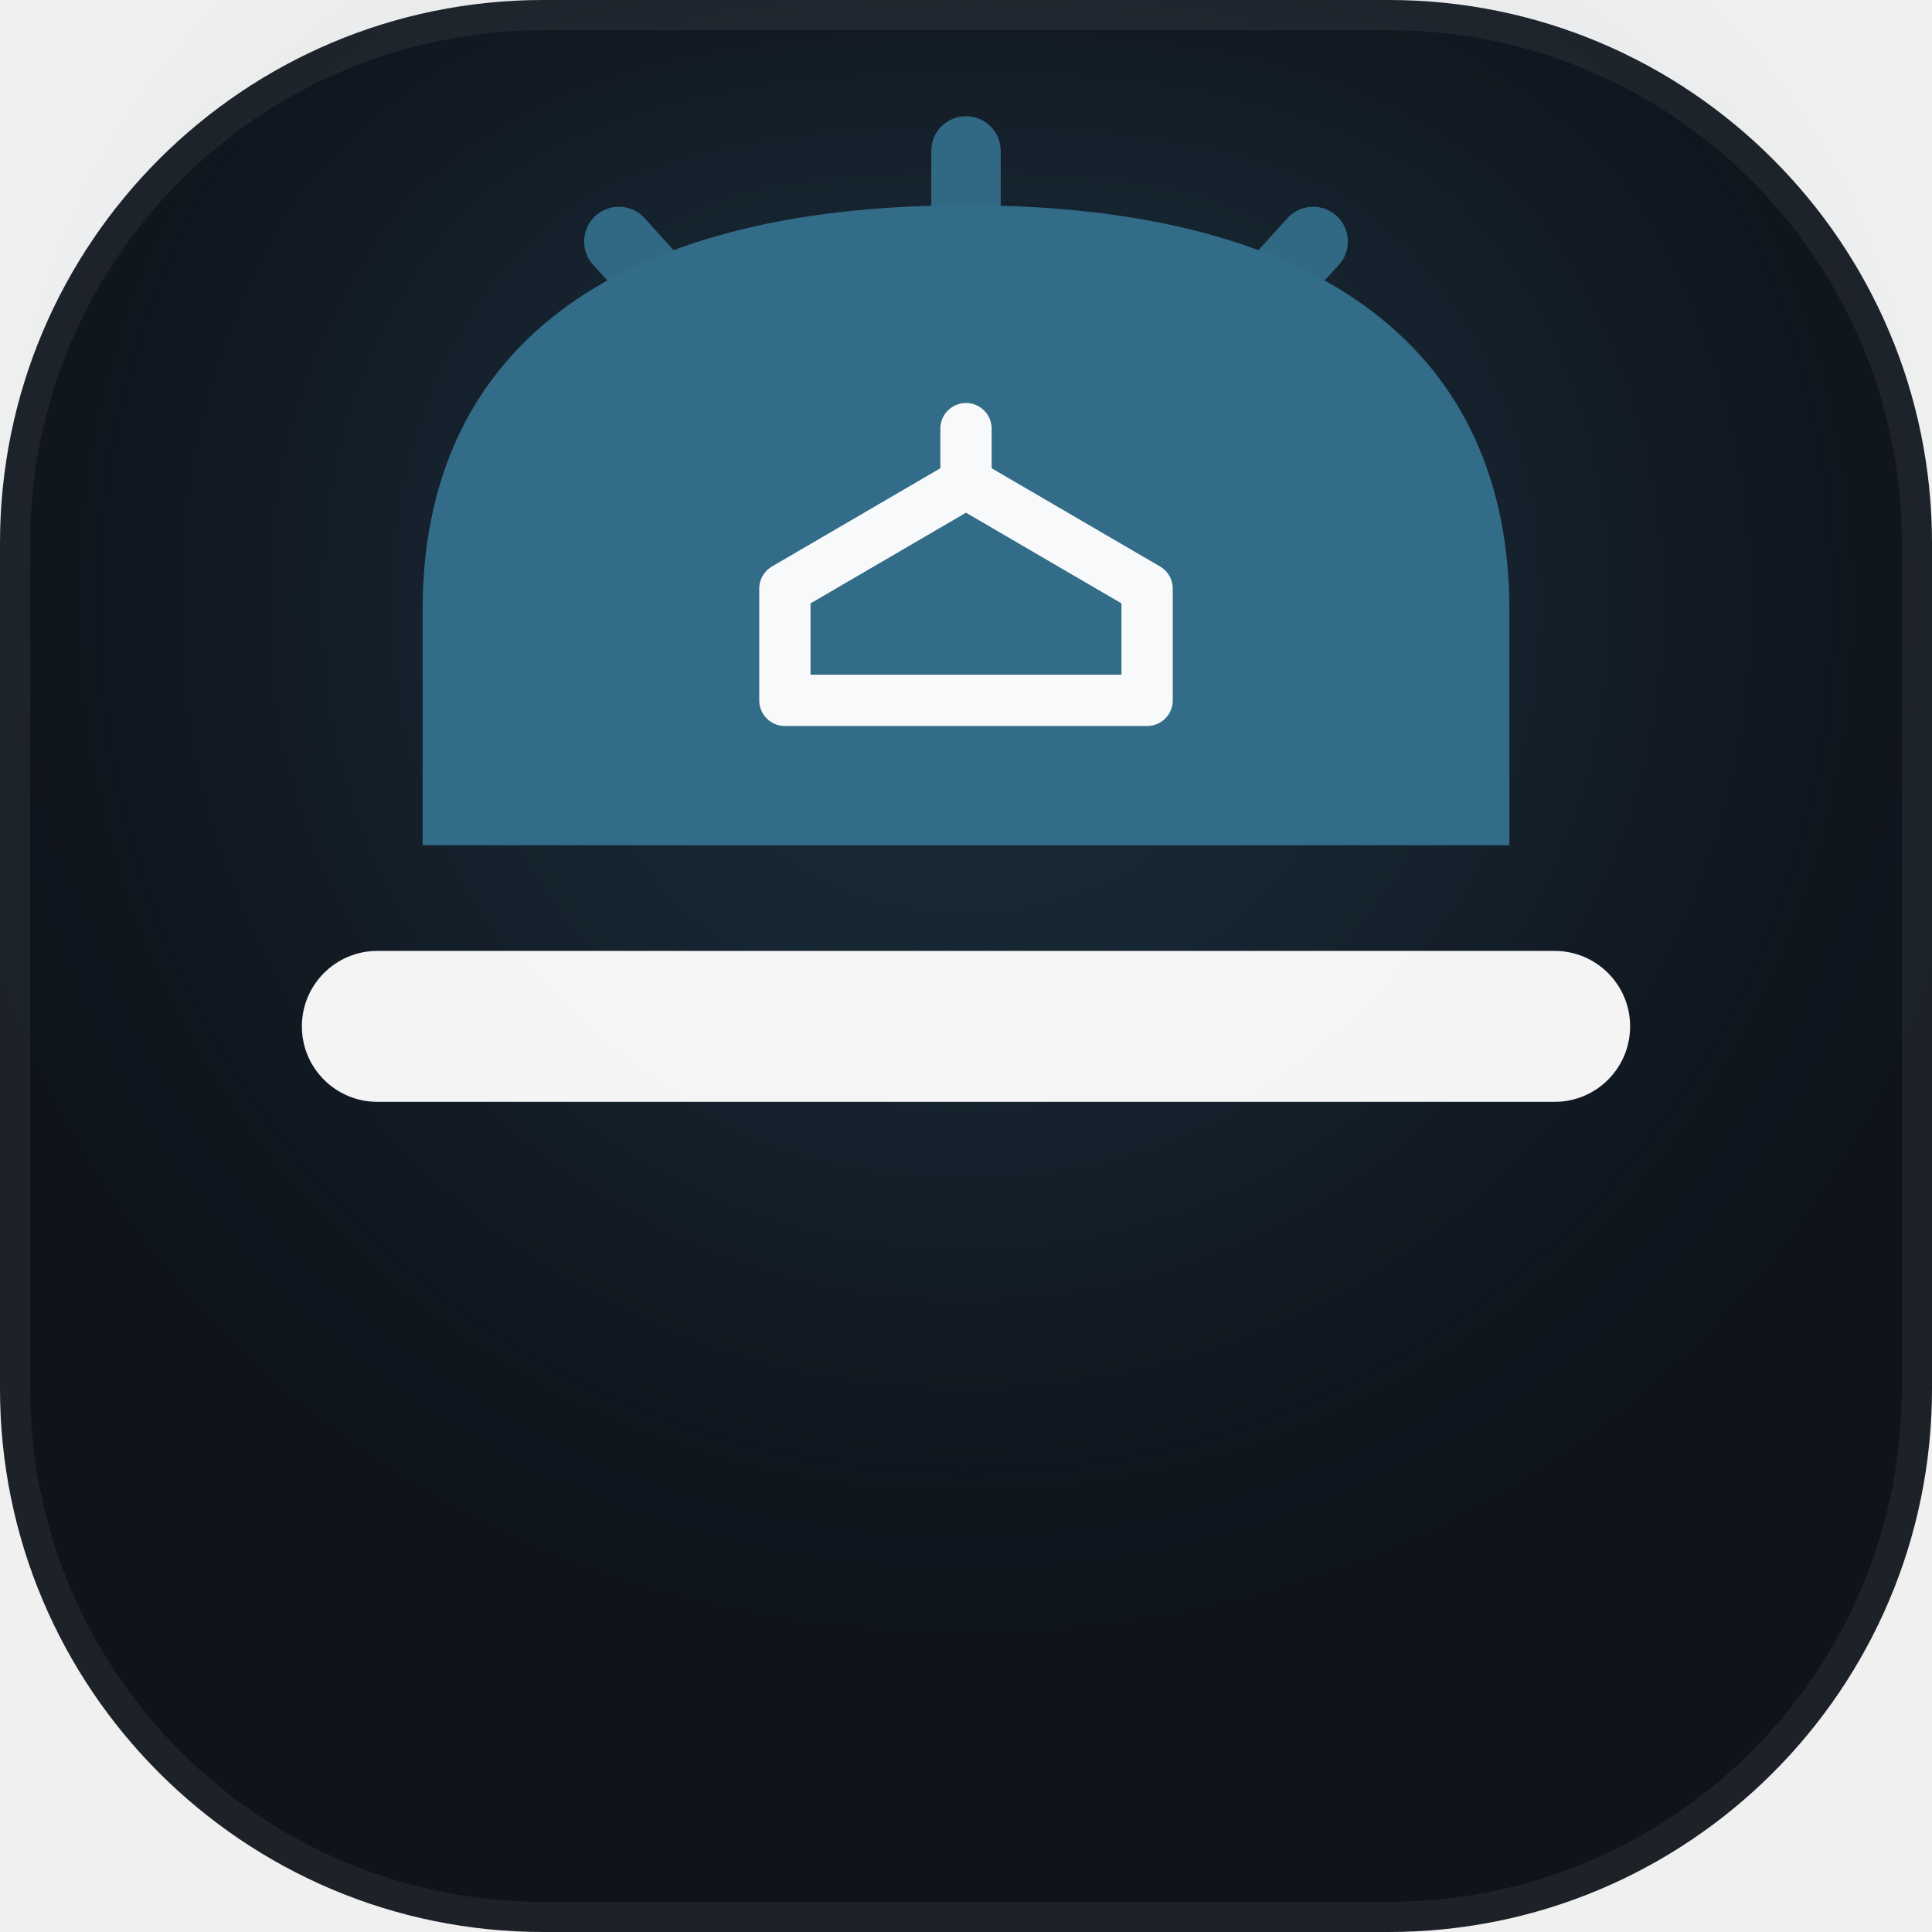
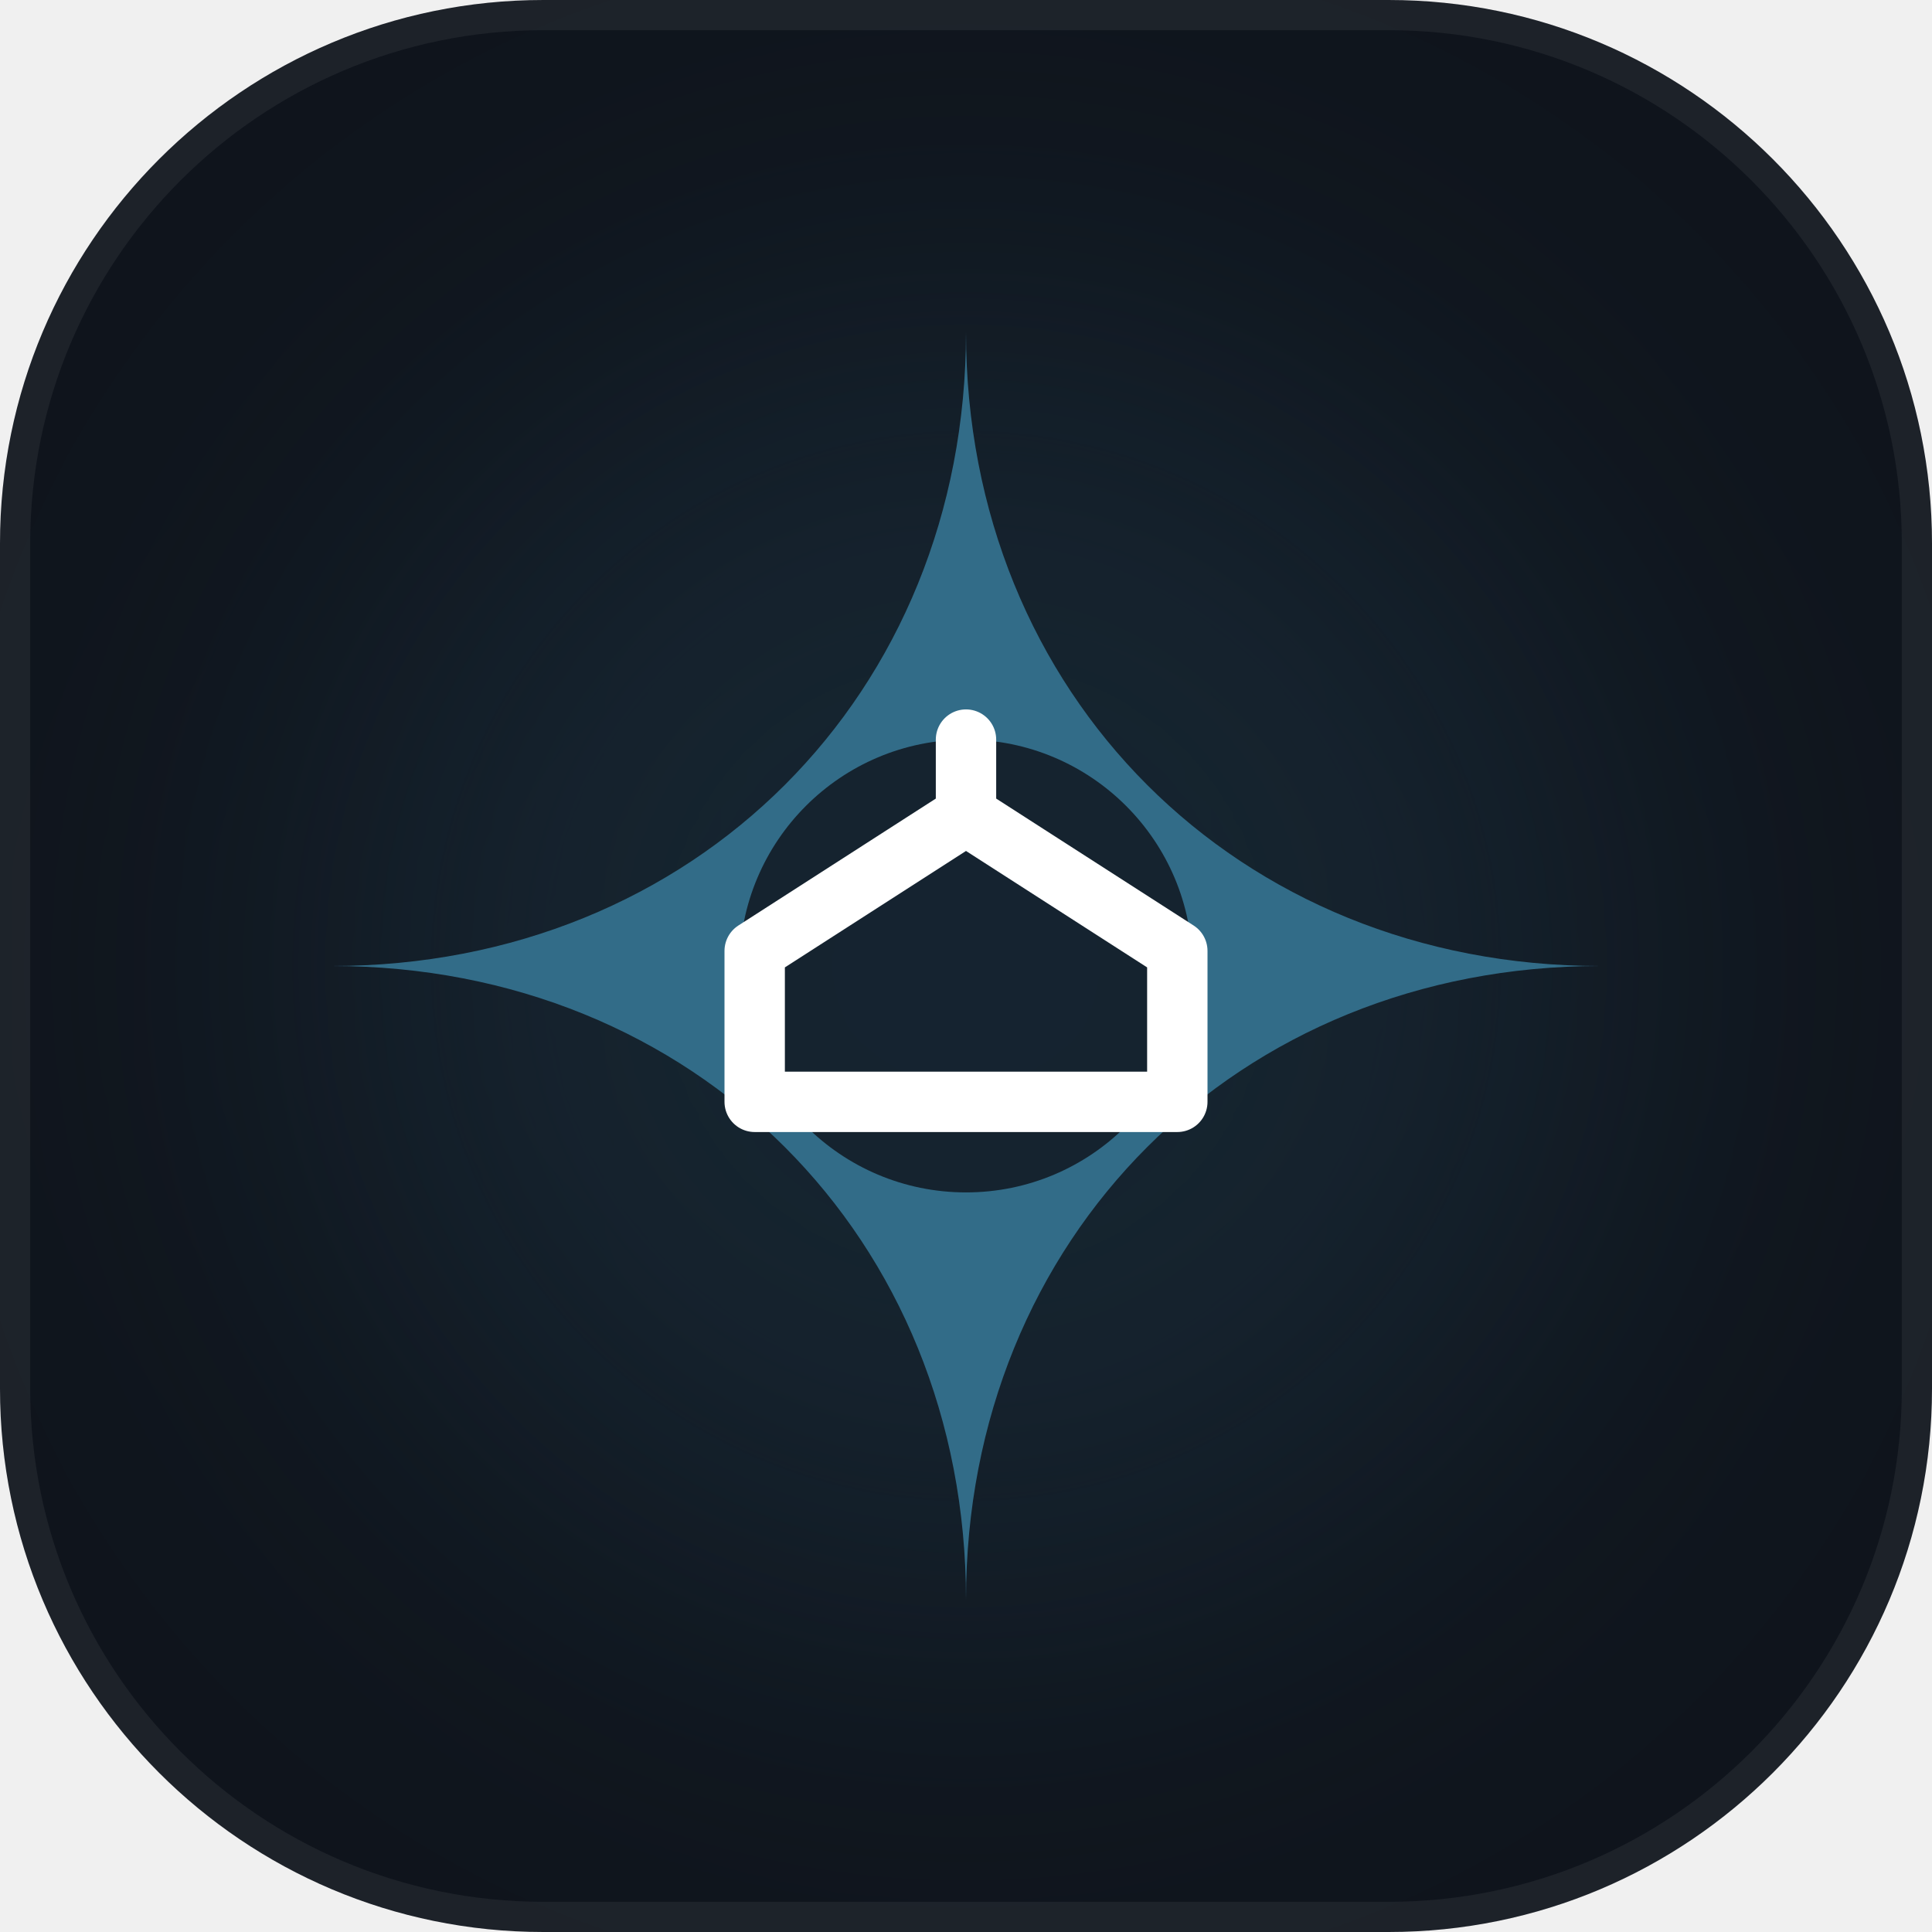
- <svg xmlns="http://www.w3.org/2000/svg" viewBox="0 0 64 64" fill="none" role="img" aria-label="PopCloset icon">
+ <svg xmlns="http://www.w3.org/2000/svg" viewBox="0 0 64 64" fill="none" role="img" aria-label="popcloset app icon">
  <rect width="64" height="64" rx="18" fill="#0F141C" />
  <rect x="0.5" y="0.5" width="63" height="63" rx="17.5" fill="none" stroke="white" stroke-opacity="0.06" />
-   <circle cx="32" cy="20" r="22" fill="#326C88" opacity="0.22" style="filter: blur(10px)" />
-   <g stroke="#326C88" stroke-width="2.3" stroke-linecap="round" opacity="0.95">
-     <line x1="32" y1="5" x2="32" y2="9.5" />
-     <line x1="20.5" y1="8" x2="23.5" y2="11.3" />
-     <line x1="43.5" y1="8" x2="40.5" y2="11.3" />
+   <circle cx="32" cy="32" r="22" fill="#326C88" opacity="0.18" style="filter: blur(10px)" />
+   <g transform="translate(8 8) scale(1.5)">
+     <path d="M 16,2 C 16,10 10,16 2,16 C 10,16 16,22 16,30 C 16,22 22,16 30,16 C 22,16 16,10 16,2 Z M 16,11 A 5,5 0 1 0 16,21 A 5,5 0 1 0 16,11 Z" fill="#326C88" fill-rule="evenodd" />
  </g>
-   <path d="M14 28V20.2C14 11.8 20 6.8 32 6.8C44 6.8 50 11.8 50 20.2V28H14Z" fill="#326C88" />
-   <path d="M26 19.5L32 16L38 19.5L38 23.2H26V19.5Z M32 16V14.2" stroke="white" stroke-width="1.7" stroke-linecap="round" stroke-linejoin="round" opacity="0.96" fill="none" />
-   <rect x="10" y="31.5" width="44" height="5" rx="2.5" fill="white" opacity="0.95" />
+   <path d="M25 31.5L32 27L39 31.5L39 36.5H25V31.5Z M32 27V24.5" stroke="white" stroke-width="2" stroke-linecap="round" stroke-linejoin="round" fill="none" />
</svg>
